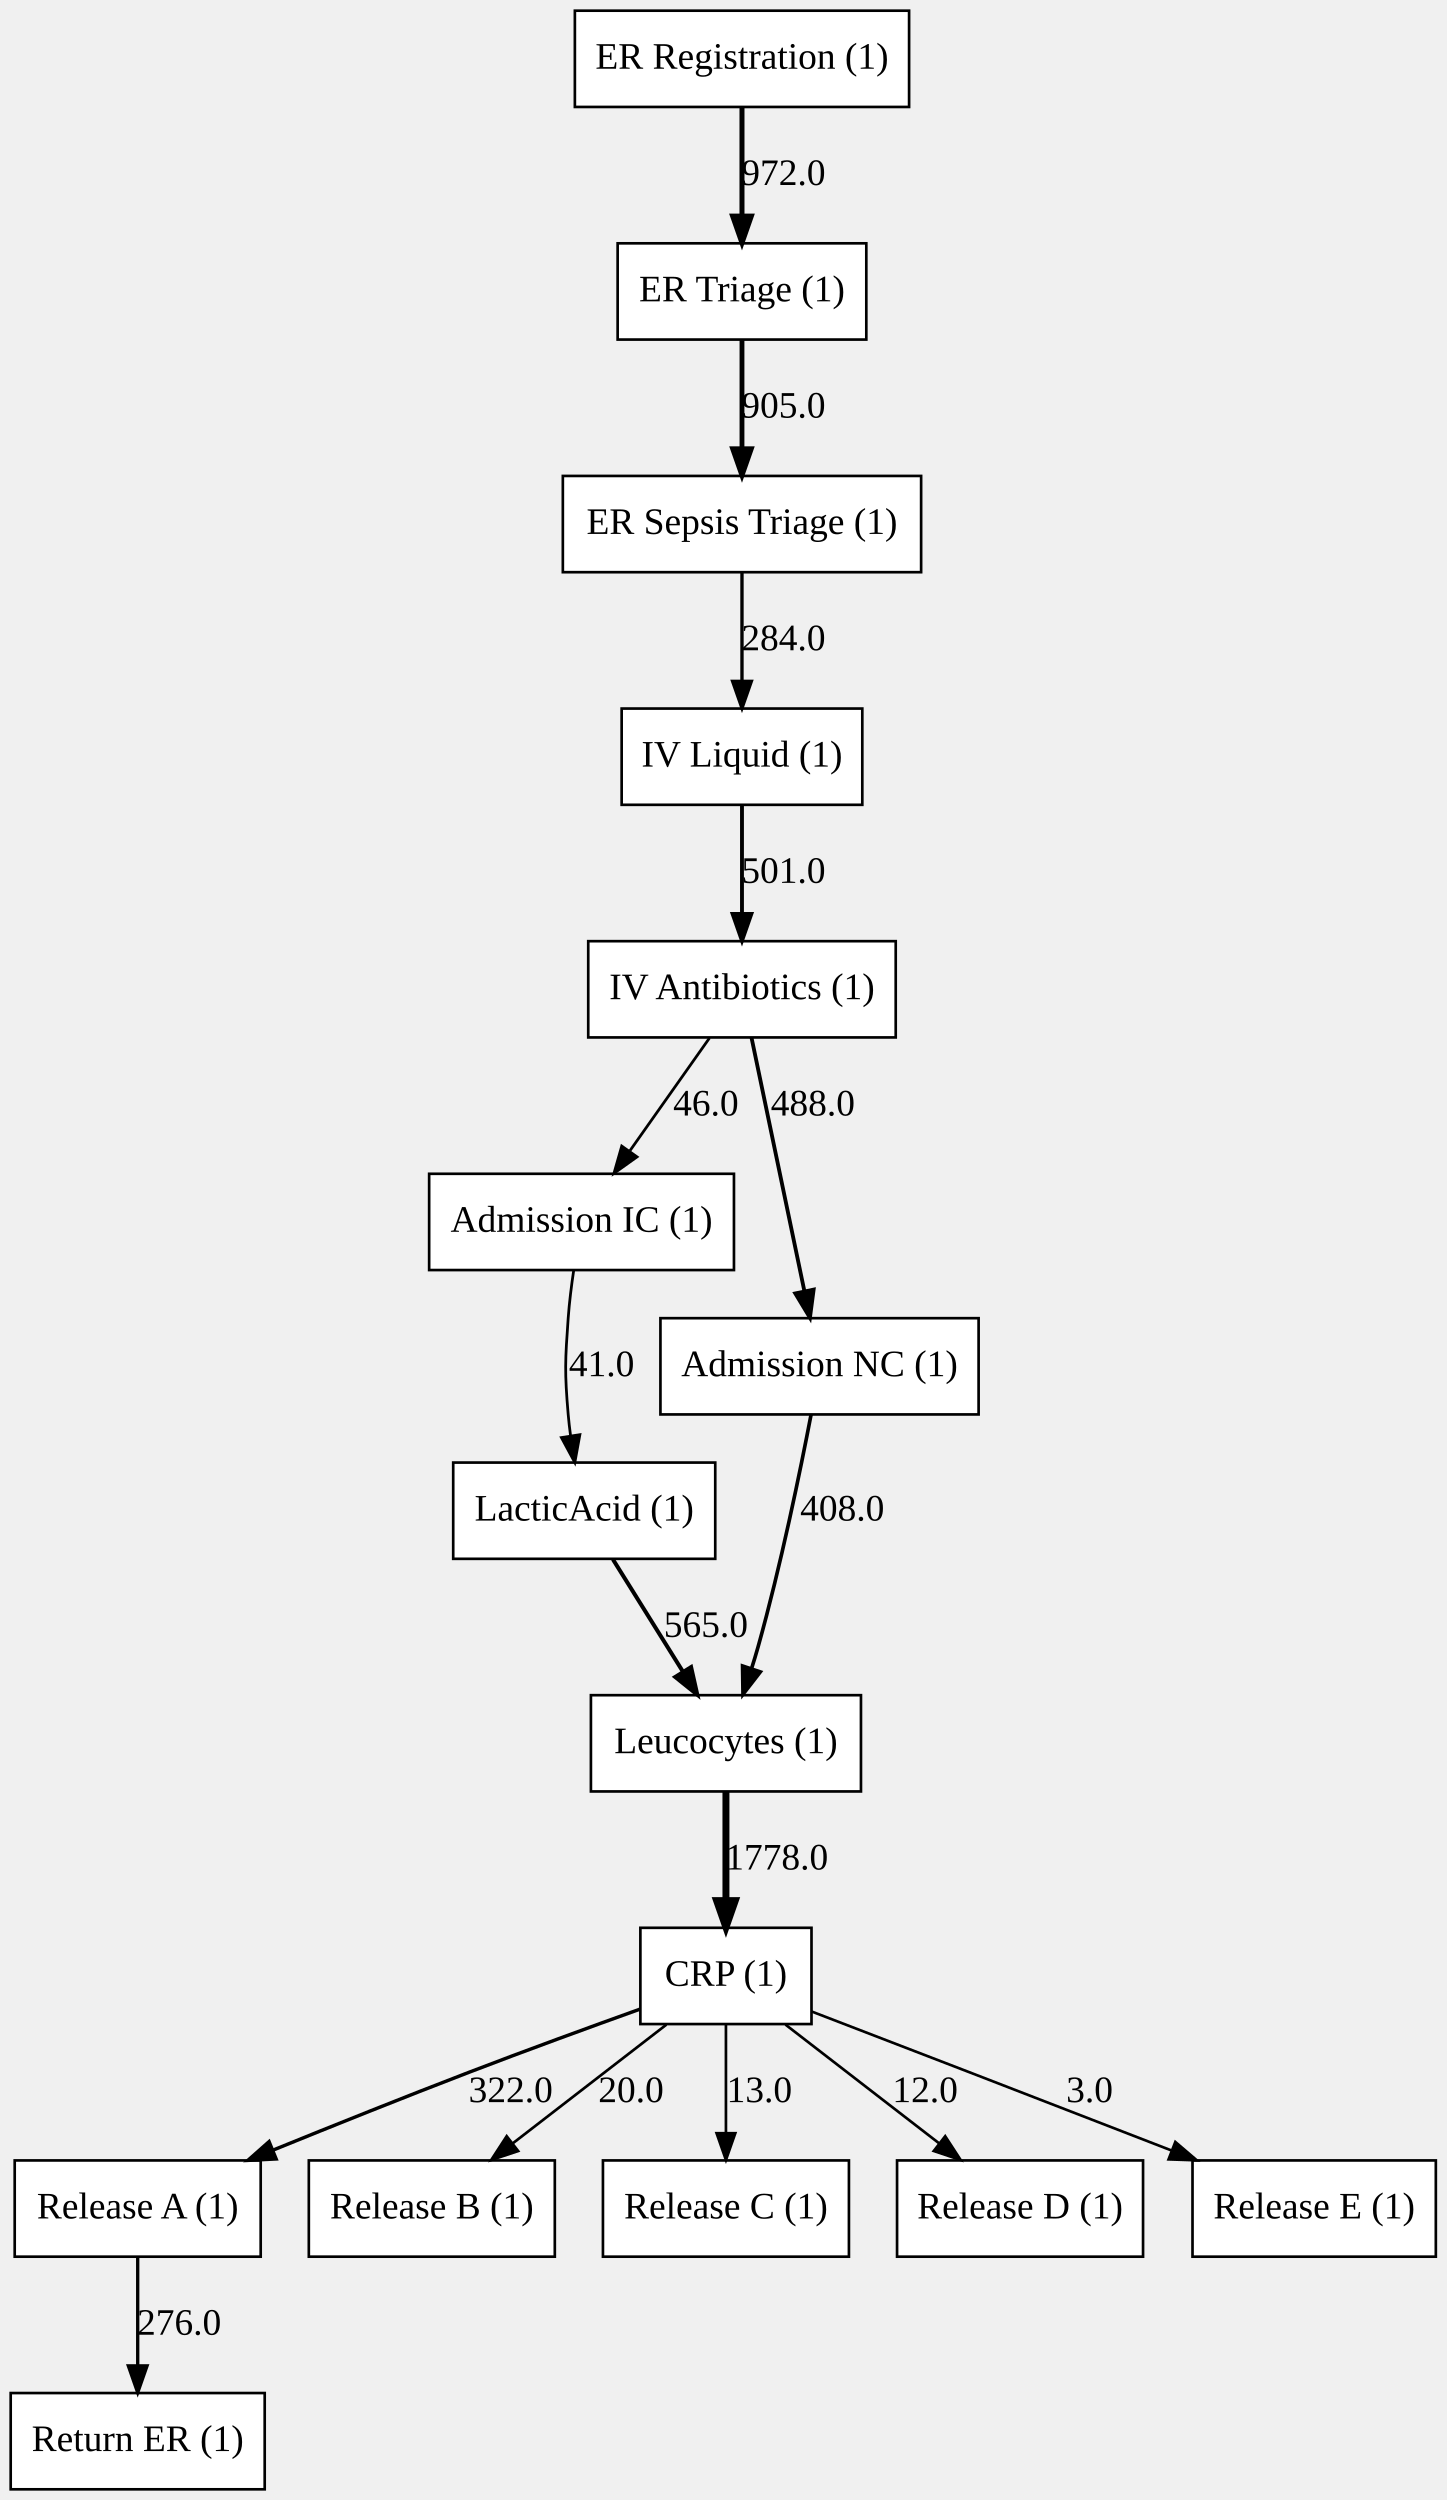
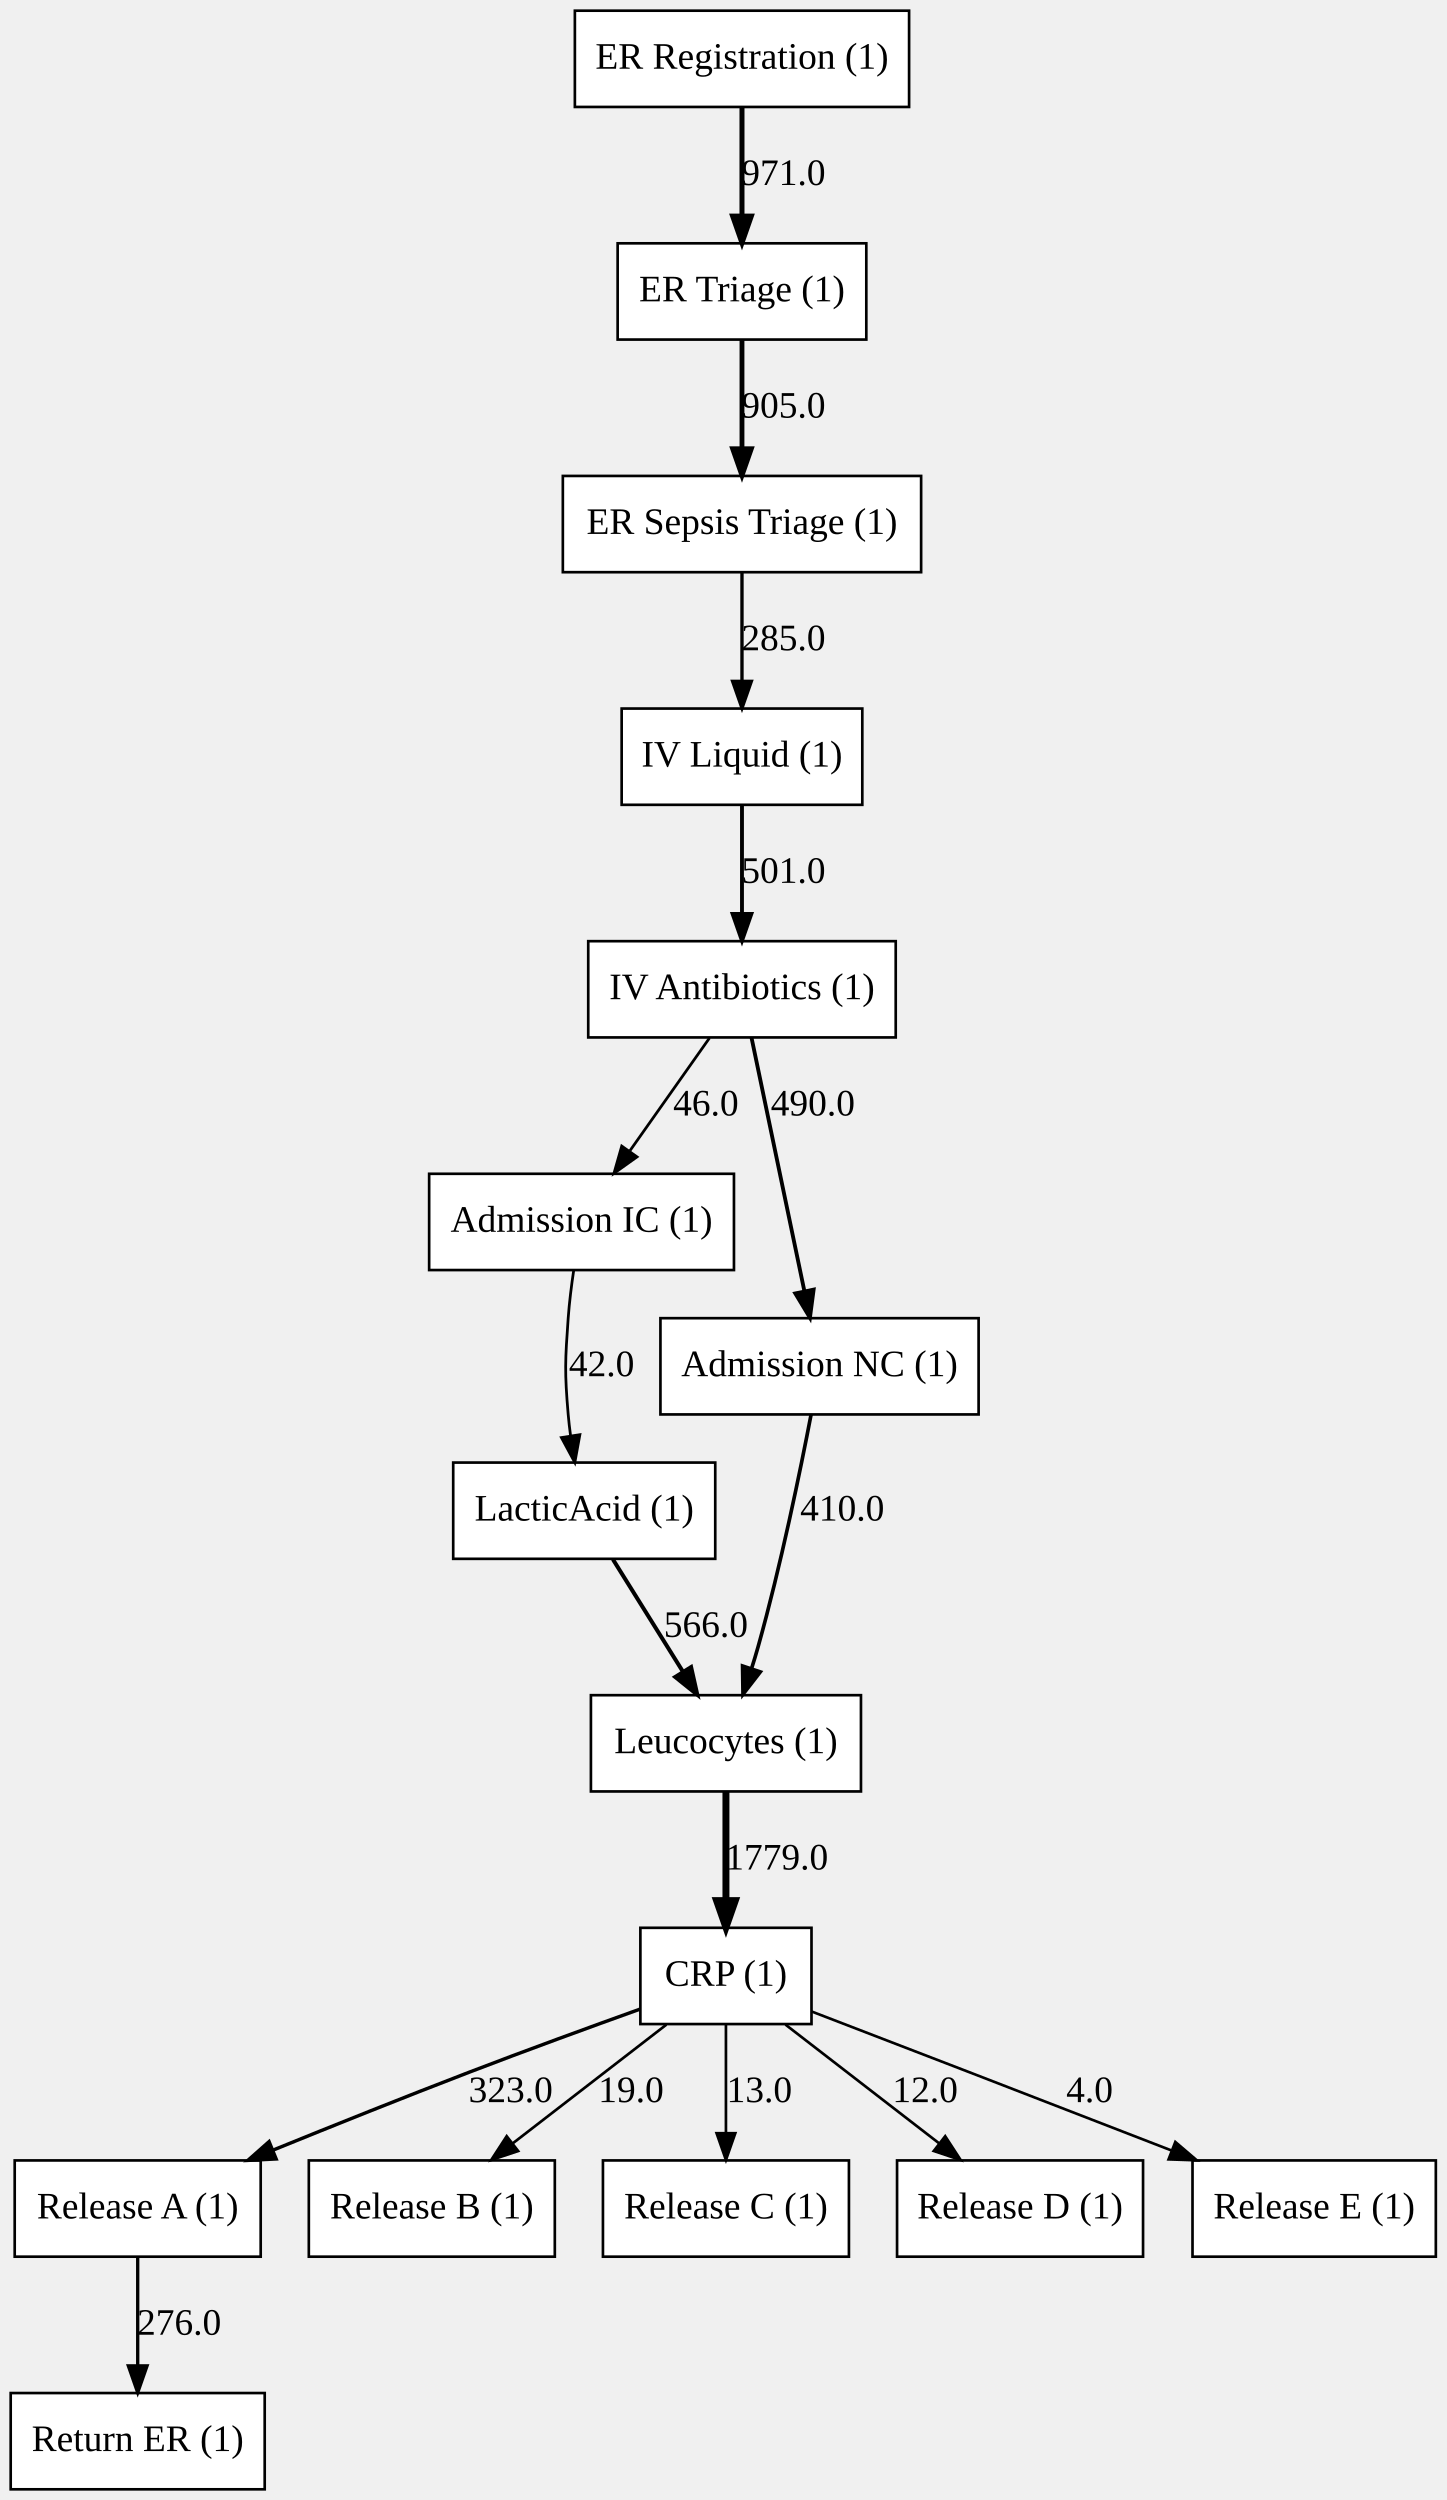
<svg xmlns="http://www.w3.org/2000/svg" width="541pt" height="935pt" viewBox="0.00 0.00 541.00 935.00">
  <g id="graph0" class="graph" transform="scale(1 1) rotate(0) translate(4 931)">
    <g id="node1" class="node">
      <polygon fill="#ffffff" stroke="black" points="270.5,-492 156.5,-492 156.5,-456 270.5,-456 270.5,-492" />
      <text text-anchor="middle" x="213.5" y="-470.3" font-family="Times New Roman,serif" font-size="14.00">Admission IC (1)</text>
    </g>
    <g id="node9" class="node">
      <polygon fill="#ffffff" stroke="black" points="263.5,-384 165.5,-384 165.5,-348 263.5,-348 263.5,-384" />
      <text text-anchor="middle" x="214.5" y="-362.3" font-family="Times New Roman,serif" font-size="14.00">LacticAcid (1)</text>
    </g>
    <g id="edge1" class="edge">
      <path fill="none" stroke="black" stroke-width="1.034" d="M210.572,-455.962C209.725,-450.269 208.918,-443.878 208.5,-438 207.366,-422.04 207.143,-417.942 208.5,-402 208.72,-399.42 209.029,-396.745 209.392,-394.074" />
      <polygon fill="black" stroke="black" stroke-width="1.034" points="212.877,-394.44 210.986,-384.015 205.964,-393.344 212.877,-394.44" />
-       <text text-anchor="middle" x="221" y="-416.3" font-family="Times New Roman,serif" font-size="14.00">41.0</text>
+       <text text-anchor="middle" x="221" y="-416.3" font-family="Times New Roman,serif" font-size="14.00">42.0</text>
    </g>
    <g id="node2" class="node">
      <polygon fill="#ffffff" stroke="black" points="362,-438 243,-438 243,-402 362,-402 362,-438" />
      <text text-anchor="middle" x="302.5" y="-416.3" font-family="Times New Roman,serif" font-size="14.00">Admission NC (1)</text>
    </g>
    <g id="node10" class="node">
      <polygon fill="#ffffff" stroke="black" points="318,-297 217,-297 217,-261 318,-261 318,-297" />
      <text text-anchor="middle" x="267.5" y="-275.3" font-family="Times New Roman,serif" font-size="14.00">Leucocytes (1)</text>
    </g>
    <g id="edge2" class="edge">
-       <path fill="none" stroke="black" stroke-width="1.365" d="M299.337,-401.921C295.357,-381.195 288.005,-345.264 279.5,-315 278.76,-312.366 277.934,-309.64 277.071,-306.924" />
-       <polygon fill="black" stroke="black" stroke-width="1.365" points="280.354,-305.706 273.872,-297.325 273.713,-307.919 280.354,-305.706" />
-       <text text-anchor="middle" x="311" y="-362.3" font-family="Times New Roman,serif" font-size="14.00">408.0</text>
+       <path fill="none" stroke="black" stroke-width="1.366" d="M299.337,-401.921C295.357,-381.195 288.005,-345.264 279.5,-315 278.76,-312.366 277.934,-309.64 277.071,-306.924" />
+       <polygon fill="black" stroke="black" stroke-width="1.366" points="280.354,-305.706 273.872,-297.325 273.713,-307.919 280.354,-305.706" />
+       <text text-anchor="middle" x="311" y="-362.3" font-family="Times New Roman,serif" font-size="14.00">410.0</text>
    </g>
    <g id="node3" class="node">
      <polygon fill="#ffffff" stroke="black" points="299.5,-210 235.5,-210 235.5,-174 299.5,-174 299.5,-210" />
      <text text-anchor="middle" x="267.5" y="-188.3" font-family="Times New Roman,serif" font-size="14.00">CRP (1)</text>
    </g>
    <g id="node11" class="node">
      <polygon fill="#ffffff" stroke="black" points="93.5,-123 1.5,-123 1.5,-87 93.5,-87 93.5,-123" />
      <text text-anchor="middle" x="47.5" y="-101.3" font-family="Times New Roman,serif" font-size="14.00">Release A (1)</text>
    </g>
    <g id="edge3" class="edge">
      <path fill="none" stroke="black" stroke-width="1.288" d="M235.4,-179.602C216.699,-172.886 192.699,-164.136 171.5,-156 147.229,-146.685 120.46,-135.95 98.026,-126.821" />
      <polygon fill="black" stroke="black" stroke-width="1.288" points="99.277,-123.552 88.696,-123.016 96.633,-130.033 99.277,-123.552" />
-       <text text-anchor="middle" x="187" y="-144.8" font-family="Times New Roman,serif" font-size="14.00">322.0</text>
+       <text text-anchor="middle" x="187" y="-144.8" font-family="Times New Roman,serif" font-size="14.00">323.0</text>
    </g>
    <g id="node12" class="node">
      <polygon fill="#ffffff" stroke="black" points="203.5,-123 111.5,-123 111.5,-87 203.5,-87 203.5,-123" />
      <text text-anchor="middle" x="157.5" y="-101.3" font-family="Times New Roman,serif" font-size="14.00">Release B (1)</text>
    </g>
    <g id="edge4" class="edge">
-       <path fill="none" stroke="black" stroke-width="1.015" d="M245.24,-173.799C228.69,-161.01 205.922,-143.417 187.727,-129.357" />
-       <polygon fill="black" stroke="black" stroke-width="1.015" points="189.78,-126.52 179.727,-123.175 185.5,-132.059 189.78,-126.52" />
-       <text text-anchor="middle" x="232" y="-144.8" font-family="Times New Roman,serif" font-size="14.00">20.0</text>
+       <path fill="none" stroke="black" stroke-width="1.014" d="M245.24,-173.799C228.69,-161.01 205.922,-143.417 187.727,-129.357" />
+       <polygon fill="black" stroke="black" stroke-width="1.014" points="189.78,-126.52 179.727,-123.175 185.5,-132.059 189.78,-126.52" />
+       <text text-anchor="middle" x="232" y="-144.8" font-family="Times New Roman,serif" font-size="14.00">19.0</text>
    </g>
    <g id="node13" class="node">
      <polygon fill="#ffffff" stroke="black" points="313.5,-123 221.5,-123 221.5,-87 313.5,-87 313.5,-123" />
      <text text-anchor="middle" x="267.5" y="-101.3" font-family="Times New Roman,serif" font-size="14.00">Release C (1)</text>
    </g>
    <g id="edge5" class="edge">
-       <path fill="none" stroke="black" stroke-width="1.009" d="M267.5,-173.799C267.5,-162.163 267.5,-146.548 267.5,-133.237" />
-       <polygon fill="black" stroke="black" stroke-width="1.009" points="271,-133.175 267.5,-123.175 264,-133.175 271,-133.175" />
+       <path fill="none" stroke="black" stroke-width="1.008" d="M267.5,-173.799C267.5,-162.163 267.5,-146.548 267.5,-133.237" />
+       <polygon fill="black" stroke="black" stroke-width="1.008" points="271,-133.175 267.5,-123.175 264,-133.175 271,-133.175" />
      <text text-anchor="middle" x="280" y="-144.8" font-family="Times New Roman,serif" font-size="14.00">13.0</text>
    </g>
    <g id="node14" class="node">
      <polygon fill="#ffffff" stroke="black" points="423.5,-123 331.5,-123 331.5,-87 423.5,-87 423.5,-123" />
      <text text-anchor="middle" x="377.5" y="-101.3" font-family="Times New Roman,serif" font-size="14.00">Release D (1)</text>
    </g>
    <g id="edge6" class="edge">
-       <path fill="none" stroke="black" stroke-width="1.008" d="M289.76,-173.799C306.31,-161.01 329.078,-143.417 347.273,-129.357" />
-       <polygon fill="black" stroke="black" stroke-width="1.008" points="349.5,-132.059 355.273,-123.175 345.22,-126.52 349.5,-132.059" />
+       <path fill="none" stroke="black" stroke-width="1.007" d="M289.76,-173.799C306.31,-161.01 329.078,-143.417 347.273,-129.357" />
+       <polygon fill="black" stroke="black" stroke-width="1.007" points="349.5,-132.059 355.273,-123.175 345.22,-126.52 349.5,-132.059" />
      <text text-anchor="middle" x="342" y="-144.8" font-family="Times New Roman,serif" font-size="14.00">12.0</text>
    </g>
    <g id="node15" class="node">
      <polygon fill="#ffffff" stroke="black" points="533,-123 442,-123 442,-87 533,-87 533,-123" />
      <text text-anchor="middle" x="487.5" y="-101.3" font-family="Times New Roman,serif" font-size="14.00">Release E (1)</text>
    </g>
    <g id="edge7" class="edge">
      <path fill="none" stroke="black" d="M299.515,-178.71C316.957,-172.008 338.92,-163.56 358.5,-156 383.413,-146.381 411.018,-135.686 434.278,-126.664" />
      <polygon fill="black" stroke="black" points="435.569,-129.918 443.626,-123.038 433.037,-123.392 435.569,-129.918" />
-       <text text-anchor="middle" x="403.5" y="-144.8" font-family="Times New Roman,serif" font-size="14.00">3.0</text>
+       <text text-anchor="middle" x="403.5" y="-144.8" font-family="Times New Roman,serif" font-size="14.00">4.0</text>
    </g>
    <g id="node4" class="node">
      <polygon fill="#ffffff" stroke="black" points="336,-927 211,-927 211,-891 336,-891 336,-927" />
      <text text-anchor="middle" x="273.5" y="-905.3" font-family="Times New Roman,serif" font-size="14.00">ER Registration (1)</text>
    </g>
    <g id="node6" class="node">
      <polygon fill="#ffffff" stroke="black" points="320,-840 227,-840 227,-804 320,-804 320,-840" />
      <text text-anchor="middle" x="273.5" y="-818.3" font-family="Times New Roman,serif" font-size="14.00">ER Triage (1)</text>
    </g>
    <g id="edge8" class="edge">
-       <path fill="none" stroke="black" stroke-width="1.873" d="M273.5,-890.799C273.5,-879.163 273.5,-863.548 273.5,-850.237" />
-       <polygon fill="black" stroke="black" stroke-width="1.873" points="277,-850.175 273.5,-840.175 270,-850.175 277,-850.175" />
-       <text text-anchor="middle" x="289" y="-861.8" font-family="Times New Roman,serif" font-size="14.00">972.0</text>
+       <path fill="none" stroke="black" stroke-width="1.872" d="M273.5,-890.799C273.5,-879.163 273.5,-863.548 273.5,-850.237" />
+       <polygon fill="black" stroke="black" stroke-width="1.872" points="277,-850.175 273.5,-840.175 270,-850.175 277,-850.175" />
+       <text text-anchor="middle" x="289" y="-861.8" font-family="Times New Roman,serif" font-size="14.00">971.0</text>
    </g>
    <g id="node5" class="node">
      <polygon fill="#ffffff" stroke="black" points="340.5,-753 206.5,-753 206.5,-717 340.5,-717 340.5,-753" />
      <text text-anchor="middle" x="273.5" y="-731.3" font-family="Times New Roman,serif" font-size="14.00">ER Sepsis Triage (1)</text>
    </g>
    <g id="node8" class="node">
      <polygon fill="#ffffff" stroke="black" points="318.5,-666 228.5,-666 228.5,-630 318.5,-630 318.5,-666" />
      <text text-anchor="middle" x="273.5" y="-644.3" font-family="Times New Roman,serif" font-size="14.00">IV Liquid (1)</text>
    </g>
    <g id="edge9" class="edge">
      <path fill="none" stroke="black" stroke-width="1.253" d="M273.5,-716.799C273.5,-705.163 273.5,-689.548 273.5,-676.237" />
      <polygon fill="black" stroke="black" stroke-width="1.253" points="277,-676.175 273.5,-666.175 270,-676.175 277,-676.175" />
-       <text text-anchor="middle" x="289" y="-687.8" font-family="Times New Roman,serif" font-size="14.00">284.0</text>
+       <text text-anchor="middle" x="289" y="-687.8" font-family="Times New Roman,serif" font-size="14.00">285.0</text>
    </g>
    <g id="edge10" class="edge">
-       <path fill="none" stroke="black" stroke-width="1.813" d="M273.5,-803.799C273.5,-792.163 273.5,-776.548 273.5,-763.237" />
-       <polygon fill="black" stroke="black" stroke-width="1.813" points="277,-763.175 273.5,-753.175 270,-763.175 277,-763.175" />
+       <path fill="none" stroke="black" stroke-width="1.812" d="M273.5,-803.799C273.5,-792.163 273.5,-776.548 273.5,-763.237" />
+       <polygon fill="black" stroke="black" stroke-width="1.812" points="277,-763.175 273.5,-753.175 270,-763.175 277,-763.175" />
      <text text-anchor="middle" x="289" y="-774.8" font-family="Times New Roman,serif" font-size="14.00">905.0</text>
    </g>
    <g id="node7" class="node">
      <polygon fill="#ffffff" stroke="black" points="331,-579 216,-579 216,-543 331,-543 331,-579" />
      <text text-anchor="middle" x="273.5" y="-557.3" font-family="Times New Roman,serif" font-size="14.00">IV Antibiotics (1)</text>
    </g>
    <g id="edge11" class="edge">
-       <path fill="none" stroke="black" stroke-width="1.039" d="M261.358,-542.799C252.819,-530.702 241.245,-514.305 231.618,-500.667" />
-       <polygon fill="black" stroke="black" stroke-width="1.039" points="234.25,-498.327 225.624,-492.175 228.531,-502.364 234.25,-498.327" />
+       <path fill="none" stroke="black" stroke-width="1.038" d="M261.358,-542.799C252.819,-530.702 241.245,-514.305 231.618,-500.667" />
+       <polygon fill="black" stroke="black" stroke-width="1.038" points="234.25,-498.327 225.624,-492.175 228.531,-502.364 234.25,-498.327" />
      <text text-anchor="middle" x="260" y="-513.8" font-family="Times New Roman,serif" font-size="14.00">46.0</text>
    </g>
    <g id="edge12" class="edge">
-       <path fill="none" stroke="black" stroke-width="1.437" d="M277.056,-542.956C281.991,-519.3 290.971,-476.26 296.835,-448.153" />
-       <polygon fill="black" stroke="black" stroke-width="1.437" points="300.299,-448.688 298.915,-438.184 293.446,-447.258 300.299,-448.688" />
-       <text text-anchor="middle" x="300" y="-513.8" font-family="Times New Roman,serif" font-size="14.00">488.0</text>
+       <path fill="none" stroke="black" stroke-width="1.438" d="M277.056,-542.956C281.991,-519.3 290.971,-476.26 296.835,-448.153" />
+       <polygon fill="black" stroke="black" stroke-width="1.438" points="300.299,-448.688 298.915,-438.184 293.446,-447.258 300.299,-448.688" />
+       <text text-anchor="middle" x="300" y="-513.8" font-family="Times New Roman,serif" font-size="14.00">490.0</text>
    </g>
    <g id="edge13" class="edge">
-       <path fill="none" stroke="black" stroke-width="1.449" d="M273.5,-629.799C273.5,-618.163 273.5,-602.548 273.5,-589.237" />
-       <polygon fill="black" stroke="black" stroke-width="1.449" points="277,-589.175 273.5,-579.175 270,-589.175 277,-589.175" />
+       <path fill="none" stroke="black" stroke-width="1.448" d="M273.5,-629.799C273.5,-618.163 273.5,-602.548 273.5,-589.237" />
+       <polygon fill="black" stroke="black" stroke-width="1.448" points="277,-589.175 273.5,-579.175 270,-589.175 277,-589.175" />
      <text text-anchor="middle" x="289" y="-600.8" font-family="Times New Roman,serif" font-size="14.00">501.0</text>
    </g>
    <g id="edge14" class="edge">
      <path fill="none" stroke="black" stroke-width="1.507" d="M225.225,-347.799C232.768,-335.702 242.992,-319.305 251.496,-305.667" />
      <polygon fill="black" stroke="black" stroke-width="1.507" points="254.47,-307.513 256.791,-297.175 248.53,-303.809 254.47,-307.513" />
-       <text text-anchor="middle" x="260" y="-318.8" font-family="Times New Roman,serif" font-size="14.00">565.0</text>
+       <text text-anchor="middle" x="260" y="-318.8" font-family="Times New Roman,serif" font-size="14.00">566.0</text>
    </g>
    <g id="edge15" class="edge">
      <path fill="none" stroke="black" stroke-width="2.6" d="M267.5,-260.799C267.5,-249.163 267.5,-233.548 267.5,-220.237" />
      <polygon fill="black" stroke="black" stroke-width="2.6" points="271,-220.175 267.5,-210.175 264,-220.175 271,-220.175" />
-       <text text-anchor="middle" x="286.5" y="-231.8" font-family="Times New Roman,serif" font-size="14.00">1778.0</text>
+       <text text-anchor="middle" x="286.5" y="-231.8" font-family="Times New Roman,serif" font-size="14.00">1779.0</text>
    </g>
    <g id="node16" class="node">
      <polygon fill="#ffffff" stroke="black" points="95,-36 0,-36 0,-0 95,-0 95,-36" />
      <text text-anchor="middle" x="47.5" y="-14.3" font-family="Times New Roman,serif" font-size="14.00">Return ER (1)</text>
    </g>
    <g id="edge16" class="edge">
-       <path fill="none" stroke="black" stroke-width="1.246" d="M47.5,-86.799C47.5,-75.163 47.5,-59.548 47.5,-46.237" />
-       <polygon fill="black" stroke="black" stroke-width="1.246" points="51,-46.175 47.5,-36.175 44,-46.175 51,-46.175" />
+       <path fill="none" stroke="black" stroke-width="1.245" d="M47.5,-86.799C47.5,-75.163 47.5,-59.548 47.5,-46.237" />
+       <polygon fill="black" stroke="black" stroke-width="1.245" points="51,-46.175 47.5,-36.175 44,-46.175 51,-46.175" />
      <text text-anchor="middle" x="63" y="-57.8" font-family="Times New Roman,serif" font-size="14.00">276.0</text>
    </g>
  </g>
</svg>
